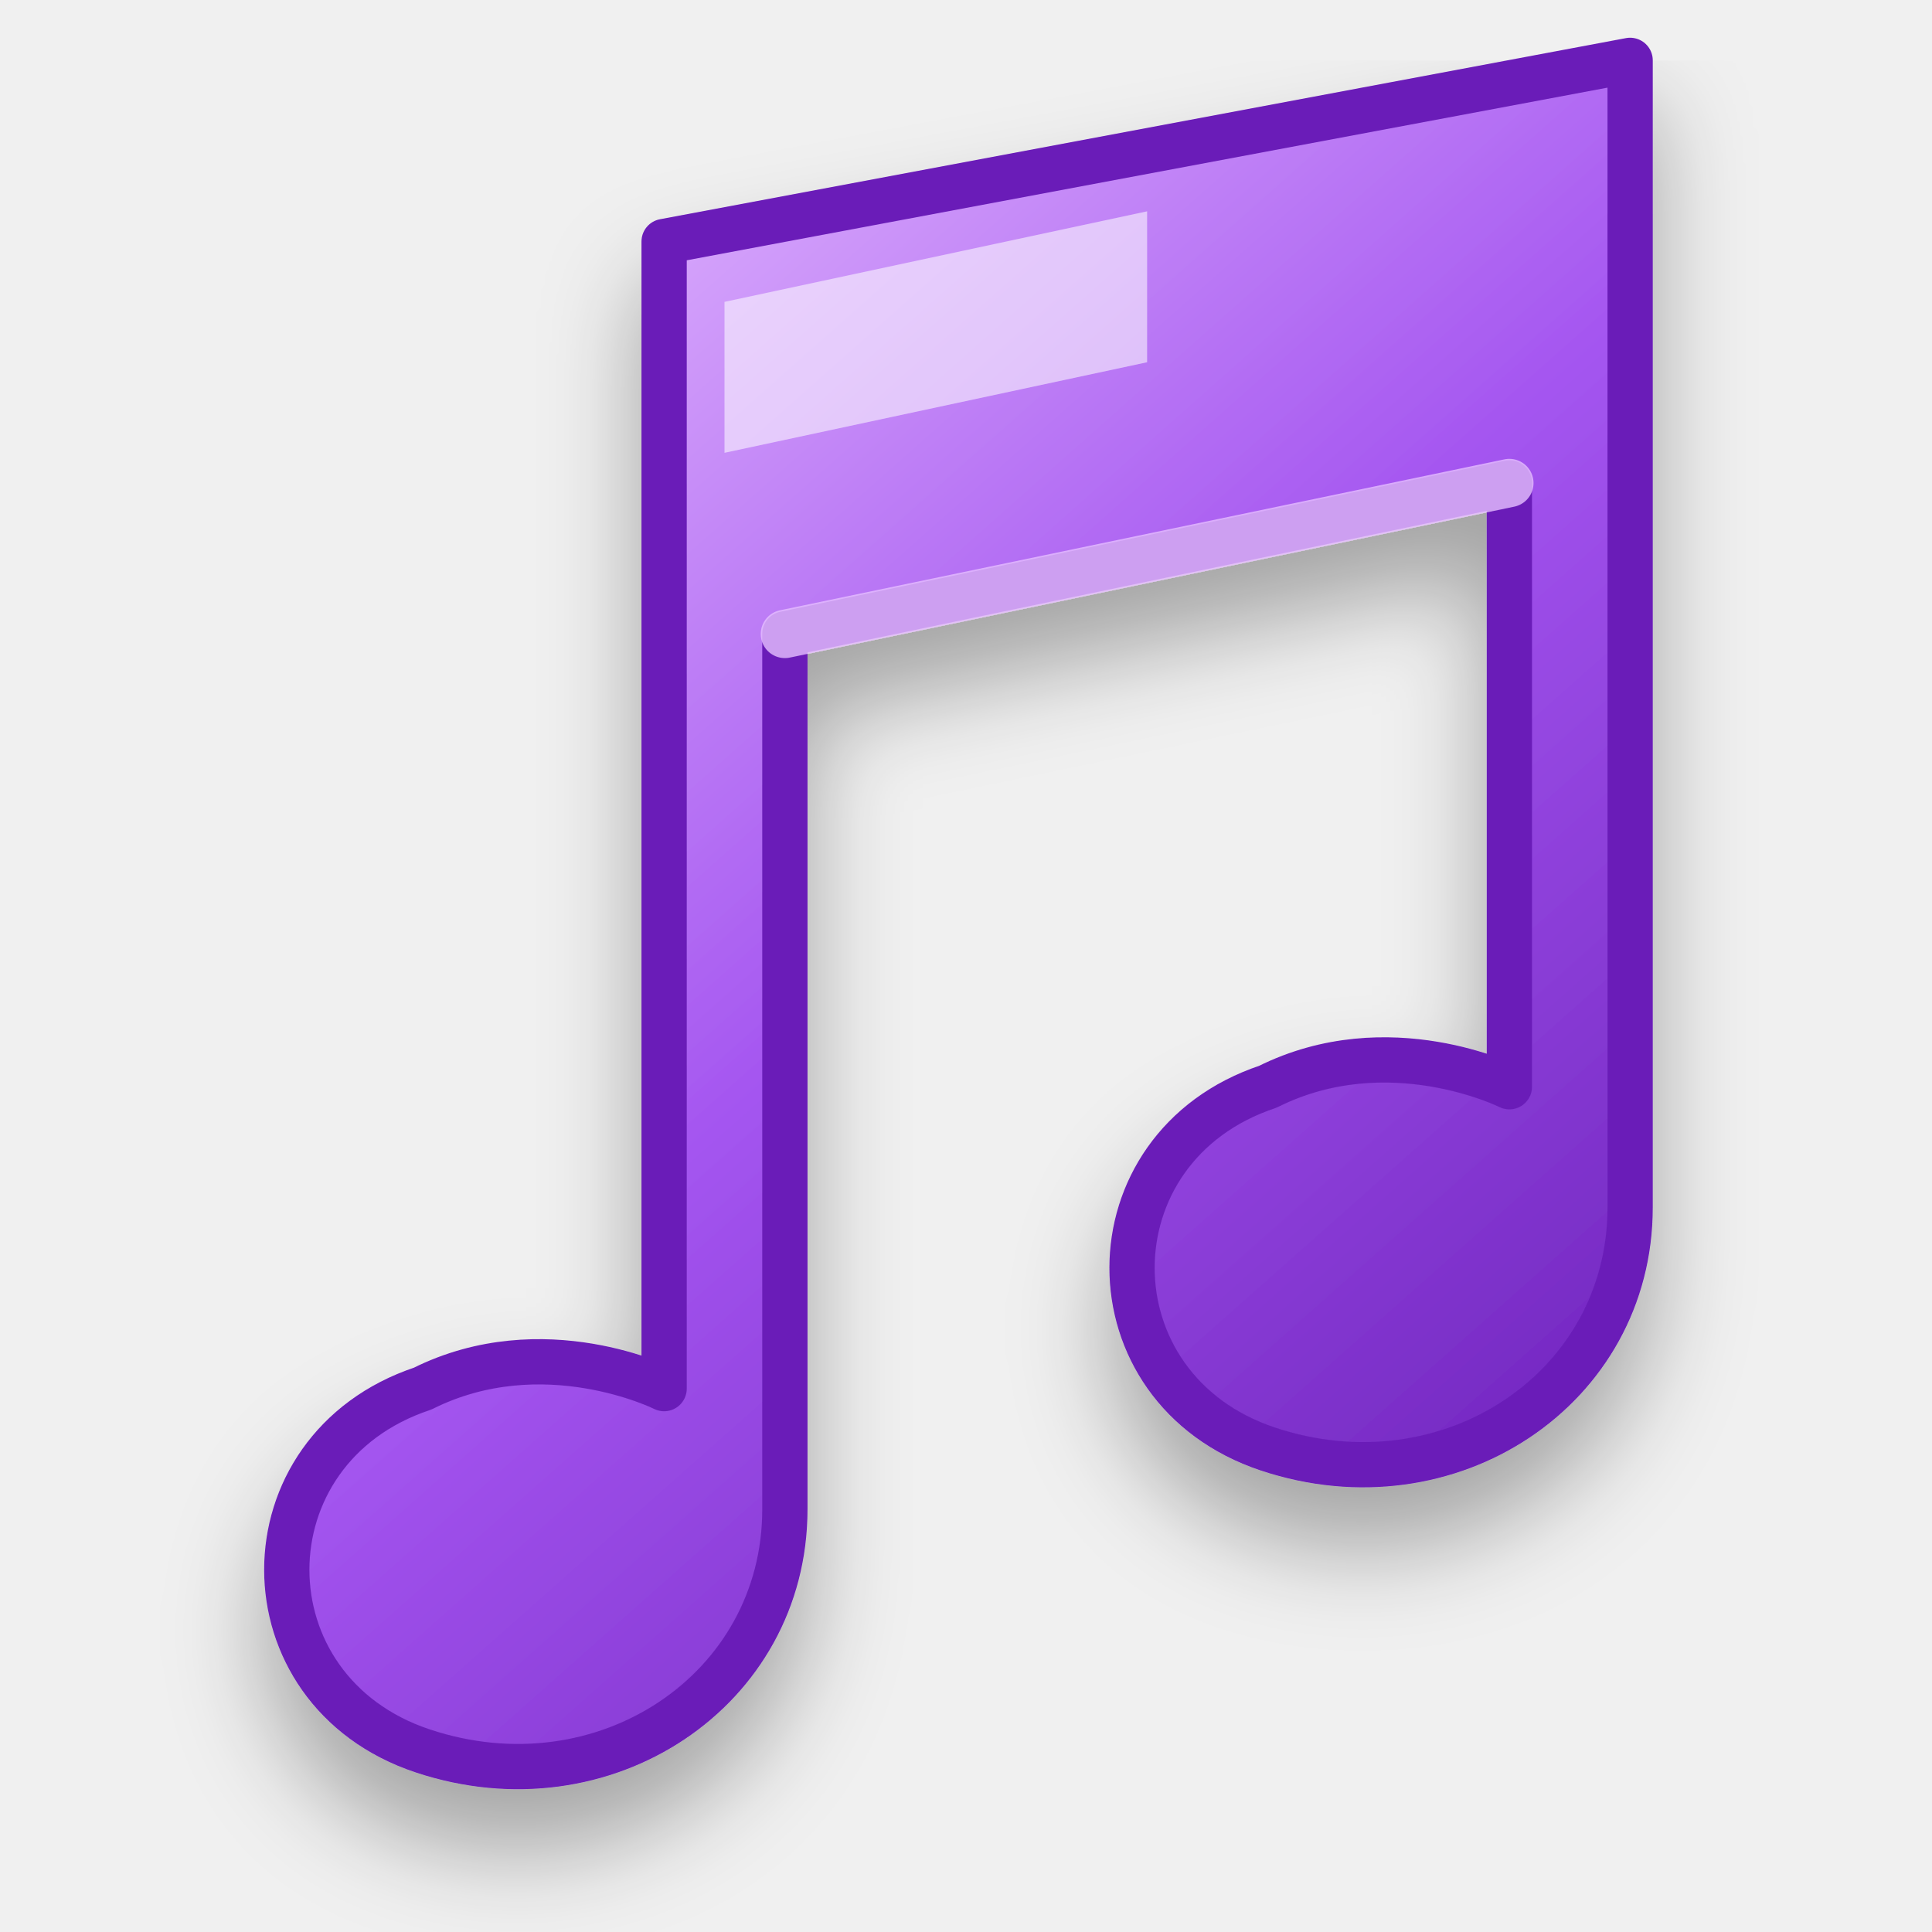
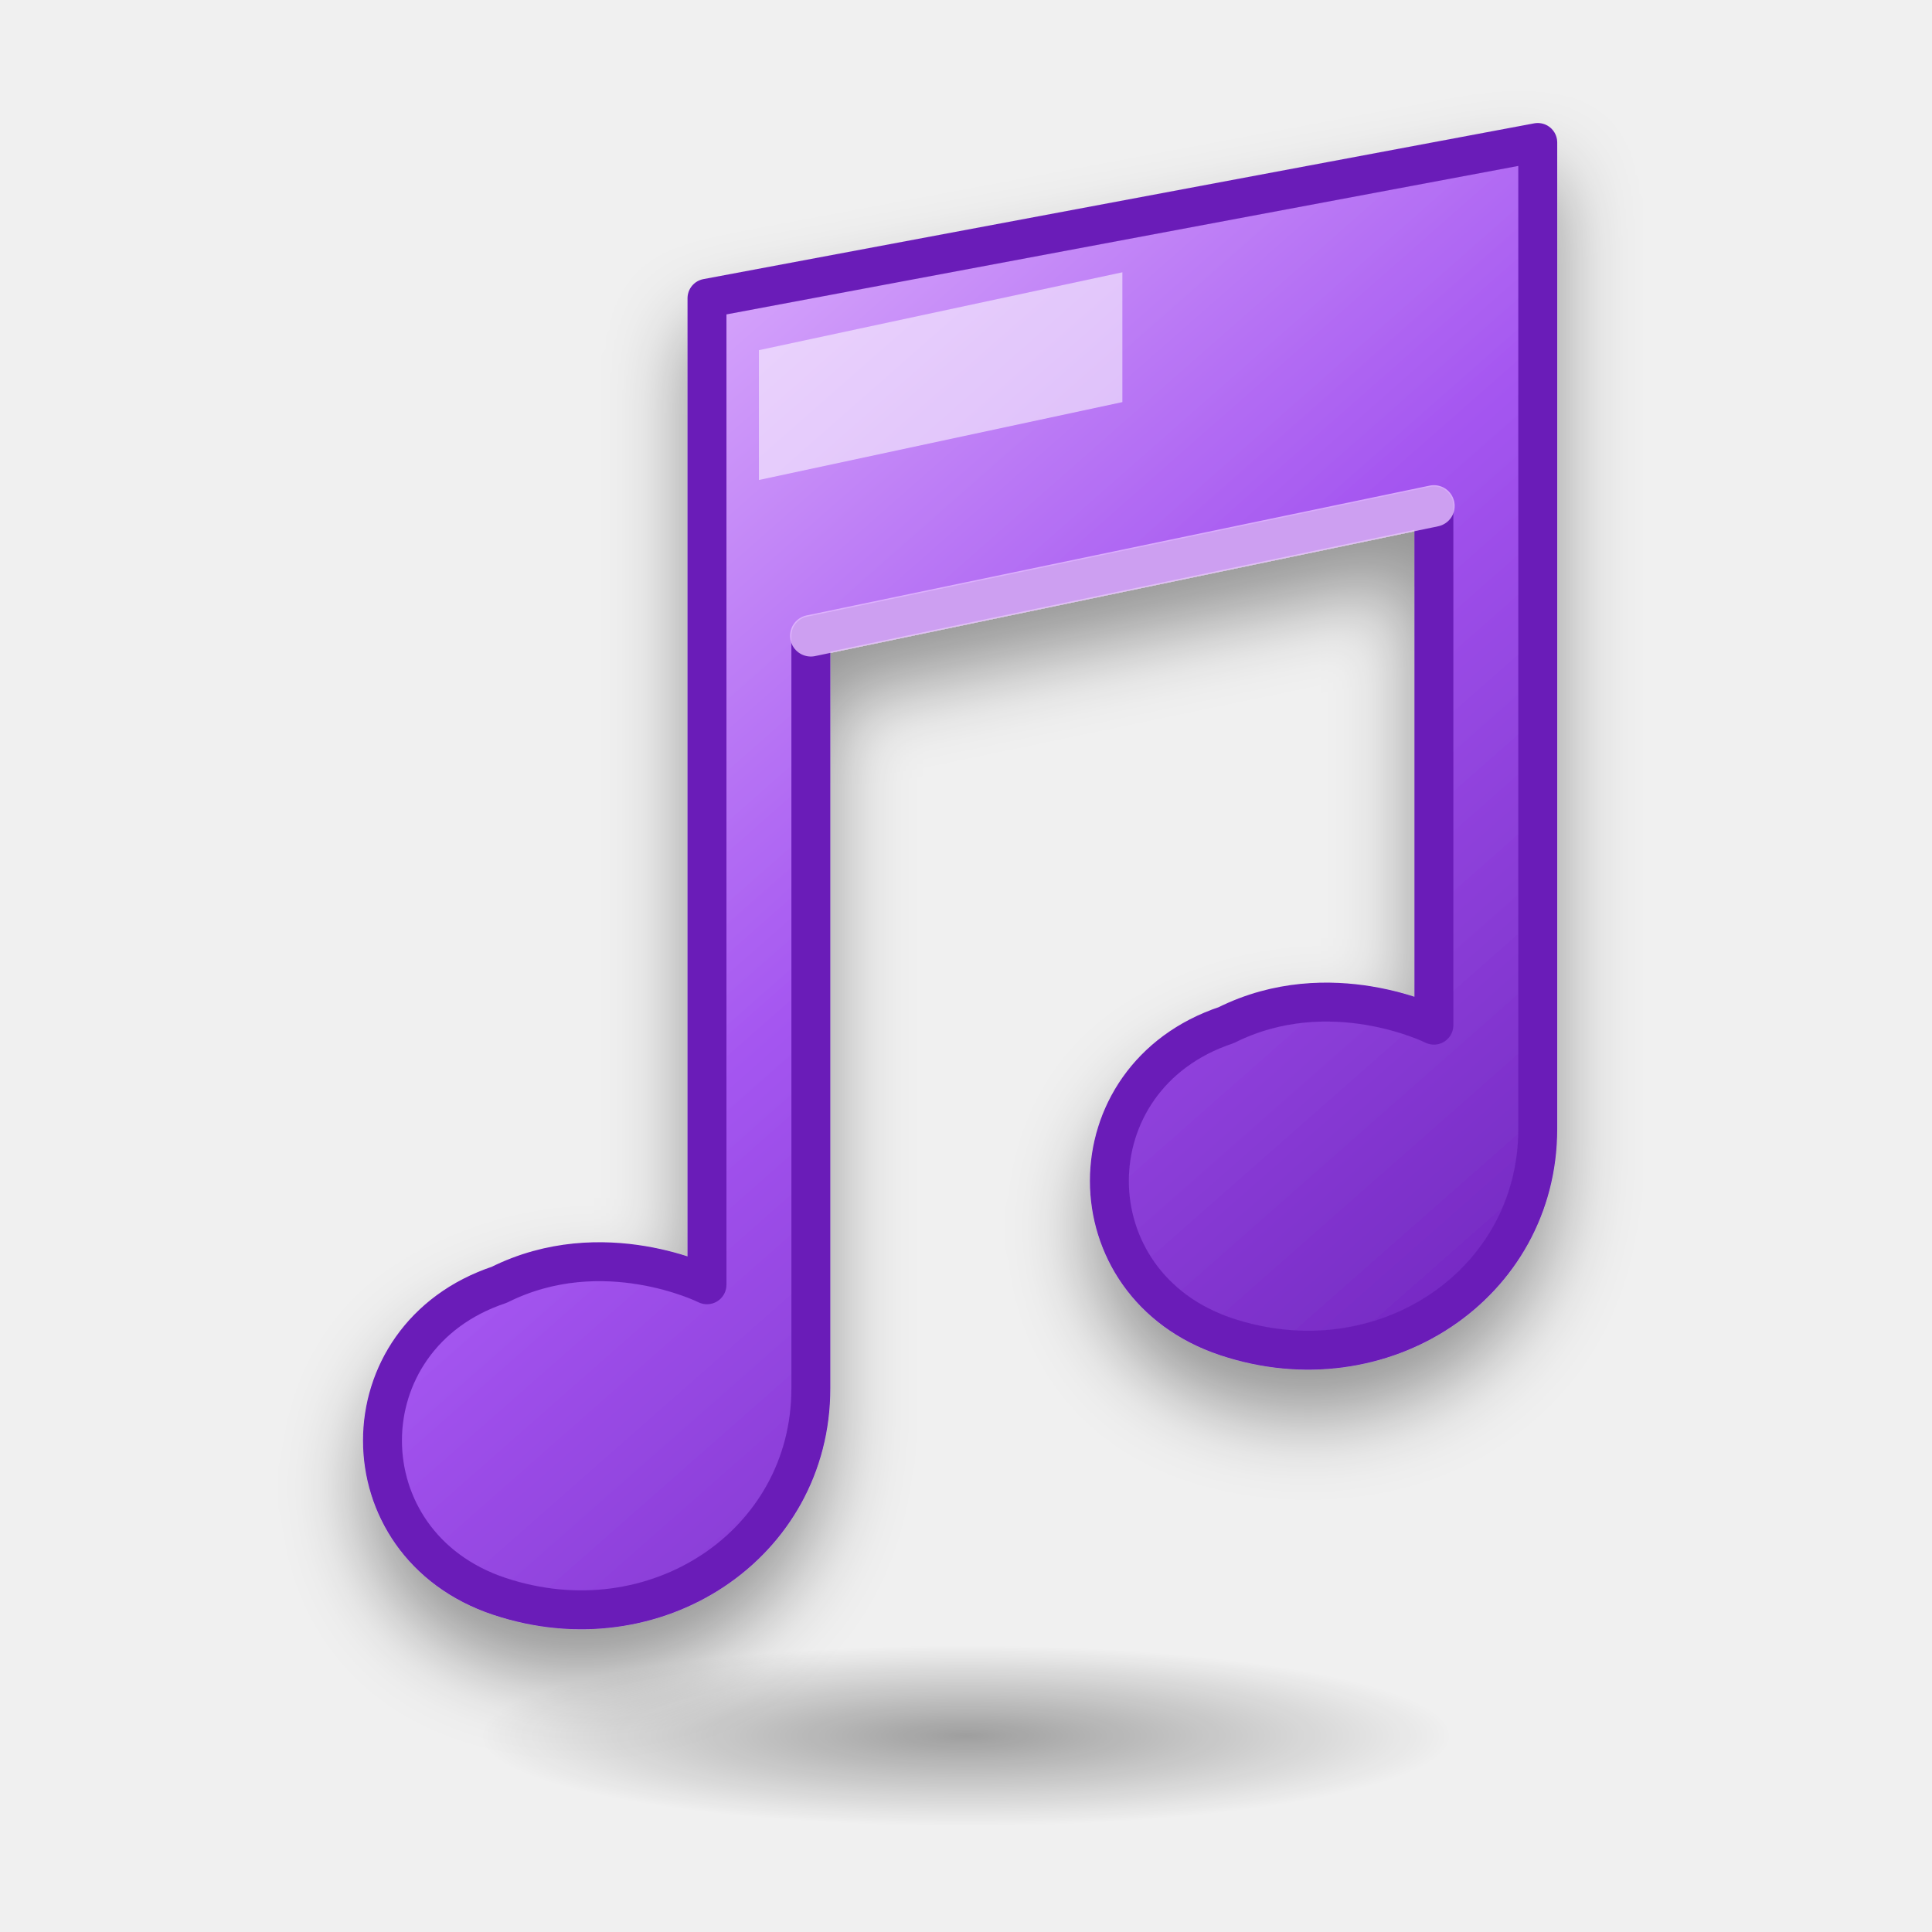
<svg xmlns="http://www.w3.org/2000/svg" viewBox="0 0 64 64" width="64" height="64">
  <defs>
    <linearGradient id="music-purple" x1=".15" y1="0" x2=".85" y2="1">
      <stop offset="0" stop-color="#e6bfff" />
      <stop offset="0.5" stop-color="#a455f0" />
      <stop offset="1" stop-color="#6a1fb8" />
    </linearGradient>
-     <filter id="music-s" x="-20%" y="-20%" width="140%" height="150%">
-       <feDropShadow dx="0" dy="2" stdDeviation="1.6" flood-color="#000" flood-opacity=".32" />
+     <filter id="music-3d" x="-25%" y="-25%" width="150%" height="160%" color-interpolation-filters="sRGB">
+       <feGaussianBlur in="SourceAlpha" stdDeviation="1.7" result="bl" />
+       <feSpecularLighting in="bl" surfaceScale="5" specularConstant=".9" specularExponent="26" lighting-color="#ffffff" result="sp">
+         <feDistantLight azimuth="225" elevation="52" />
+       </feSpecularLighting>
+       <feComposite in="sp" in2="SourceAlpha" operator="in" result="spIn" />
+       <feComposite in="SourceGraphic" in2="spIn" operator="arithmetic" k1="0" k2="1" k3=".85" k4="0" result="lit" />
+       <feOffset in="SourceAlpha" dx="-.9" dy="-1.5" result="of" />
+       <feComposite in="SourceAlpha" in2="of" operator="out" result="rim" />
+       <feFlood flood-color="#1a0a00" flood-opacity=".34" result="fl" />
+       <feComposite in="fl" in2="rim" operator="in" result="shade" />
+       <feMerge result="body">
+         <feMergeNode in="lit" />
+         <feMergeNode in="shade" />
+       </feMerge>
+       <feDropShadow in="body" dx="0" dy="1.8" stdDeviation="1.5" flood-color="#000" flood-opacity=".38" />
    </filter>
+     <radialGradient id="music-cs">
+       <stop offset="0" stop-color="#000" stop-opacity=".34" />
+       <stop offset="1" stop-color="#000" stop-opacity="0" />
+     </radialGradient>
  </defs>
-   <g filter="url(#music-s)">
+   <ellipse cx="32" cy="57.5" rx="16" ry="3" fill="url(#music-cs)" />
+   <g transform="translate(4.5 3) scale(.86)" filter="url(#music-3d)">
    <path d="M22 8 L54 2 V40 C54 46 48 50 42 48 C36 46 36 38 42 36 C46 34 50 36 50 36 V16 L26 21 V50 C26 56 20 60 14 58 C8 56 8 48 14 46 C18 44 22 46 22 46Z" fill="url(#music-purple)" stroke="#6a1fb8" stroke-width="1.5" stroke-linejoin="round" stroke-linecap="round" />
    <path d="M26 21 L50 16" fill="none" stroke="#e6bfff" stroke-width="1.6" stroke-linecap="round" stroke-linejoin="round" opacity="0.8" />
    <path d="M24 10 L38 7 V12 L24 15Z" fill="#fff" opacity="0.55" />
  </g>
</svg>
